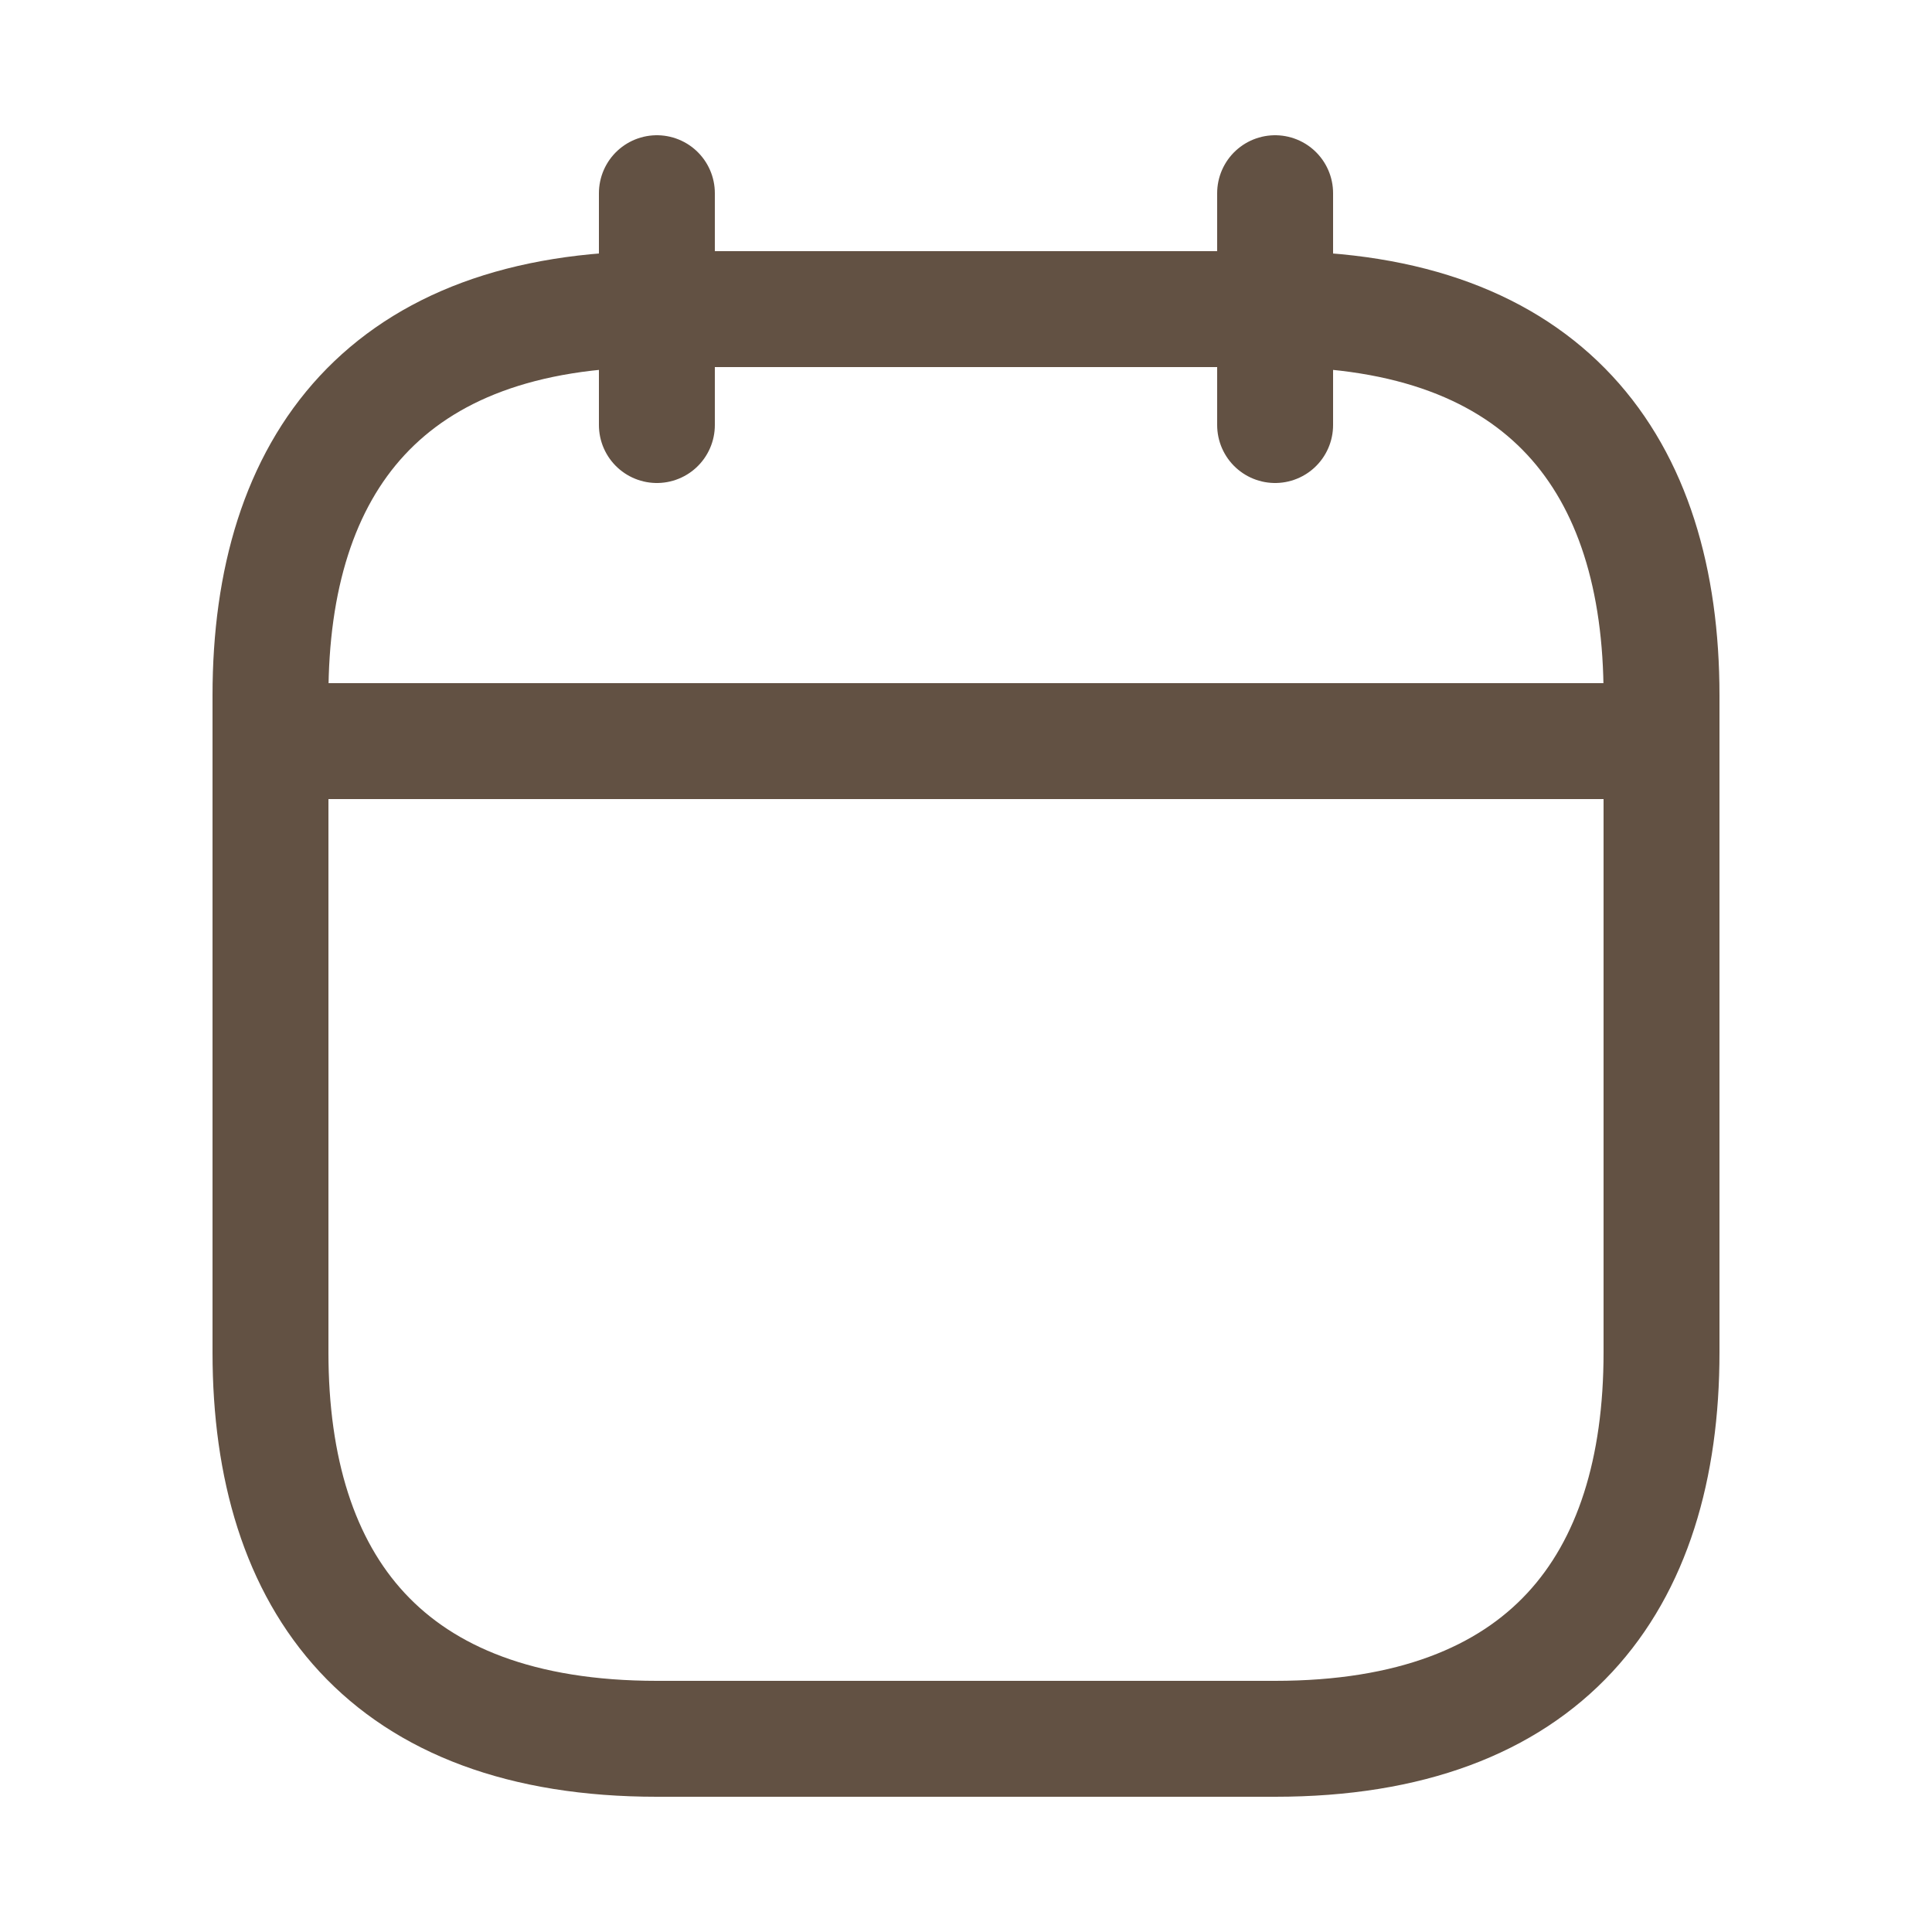
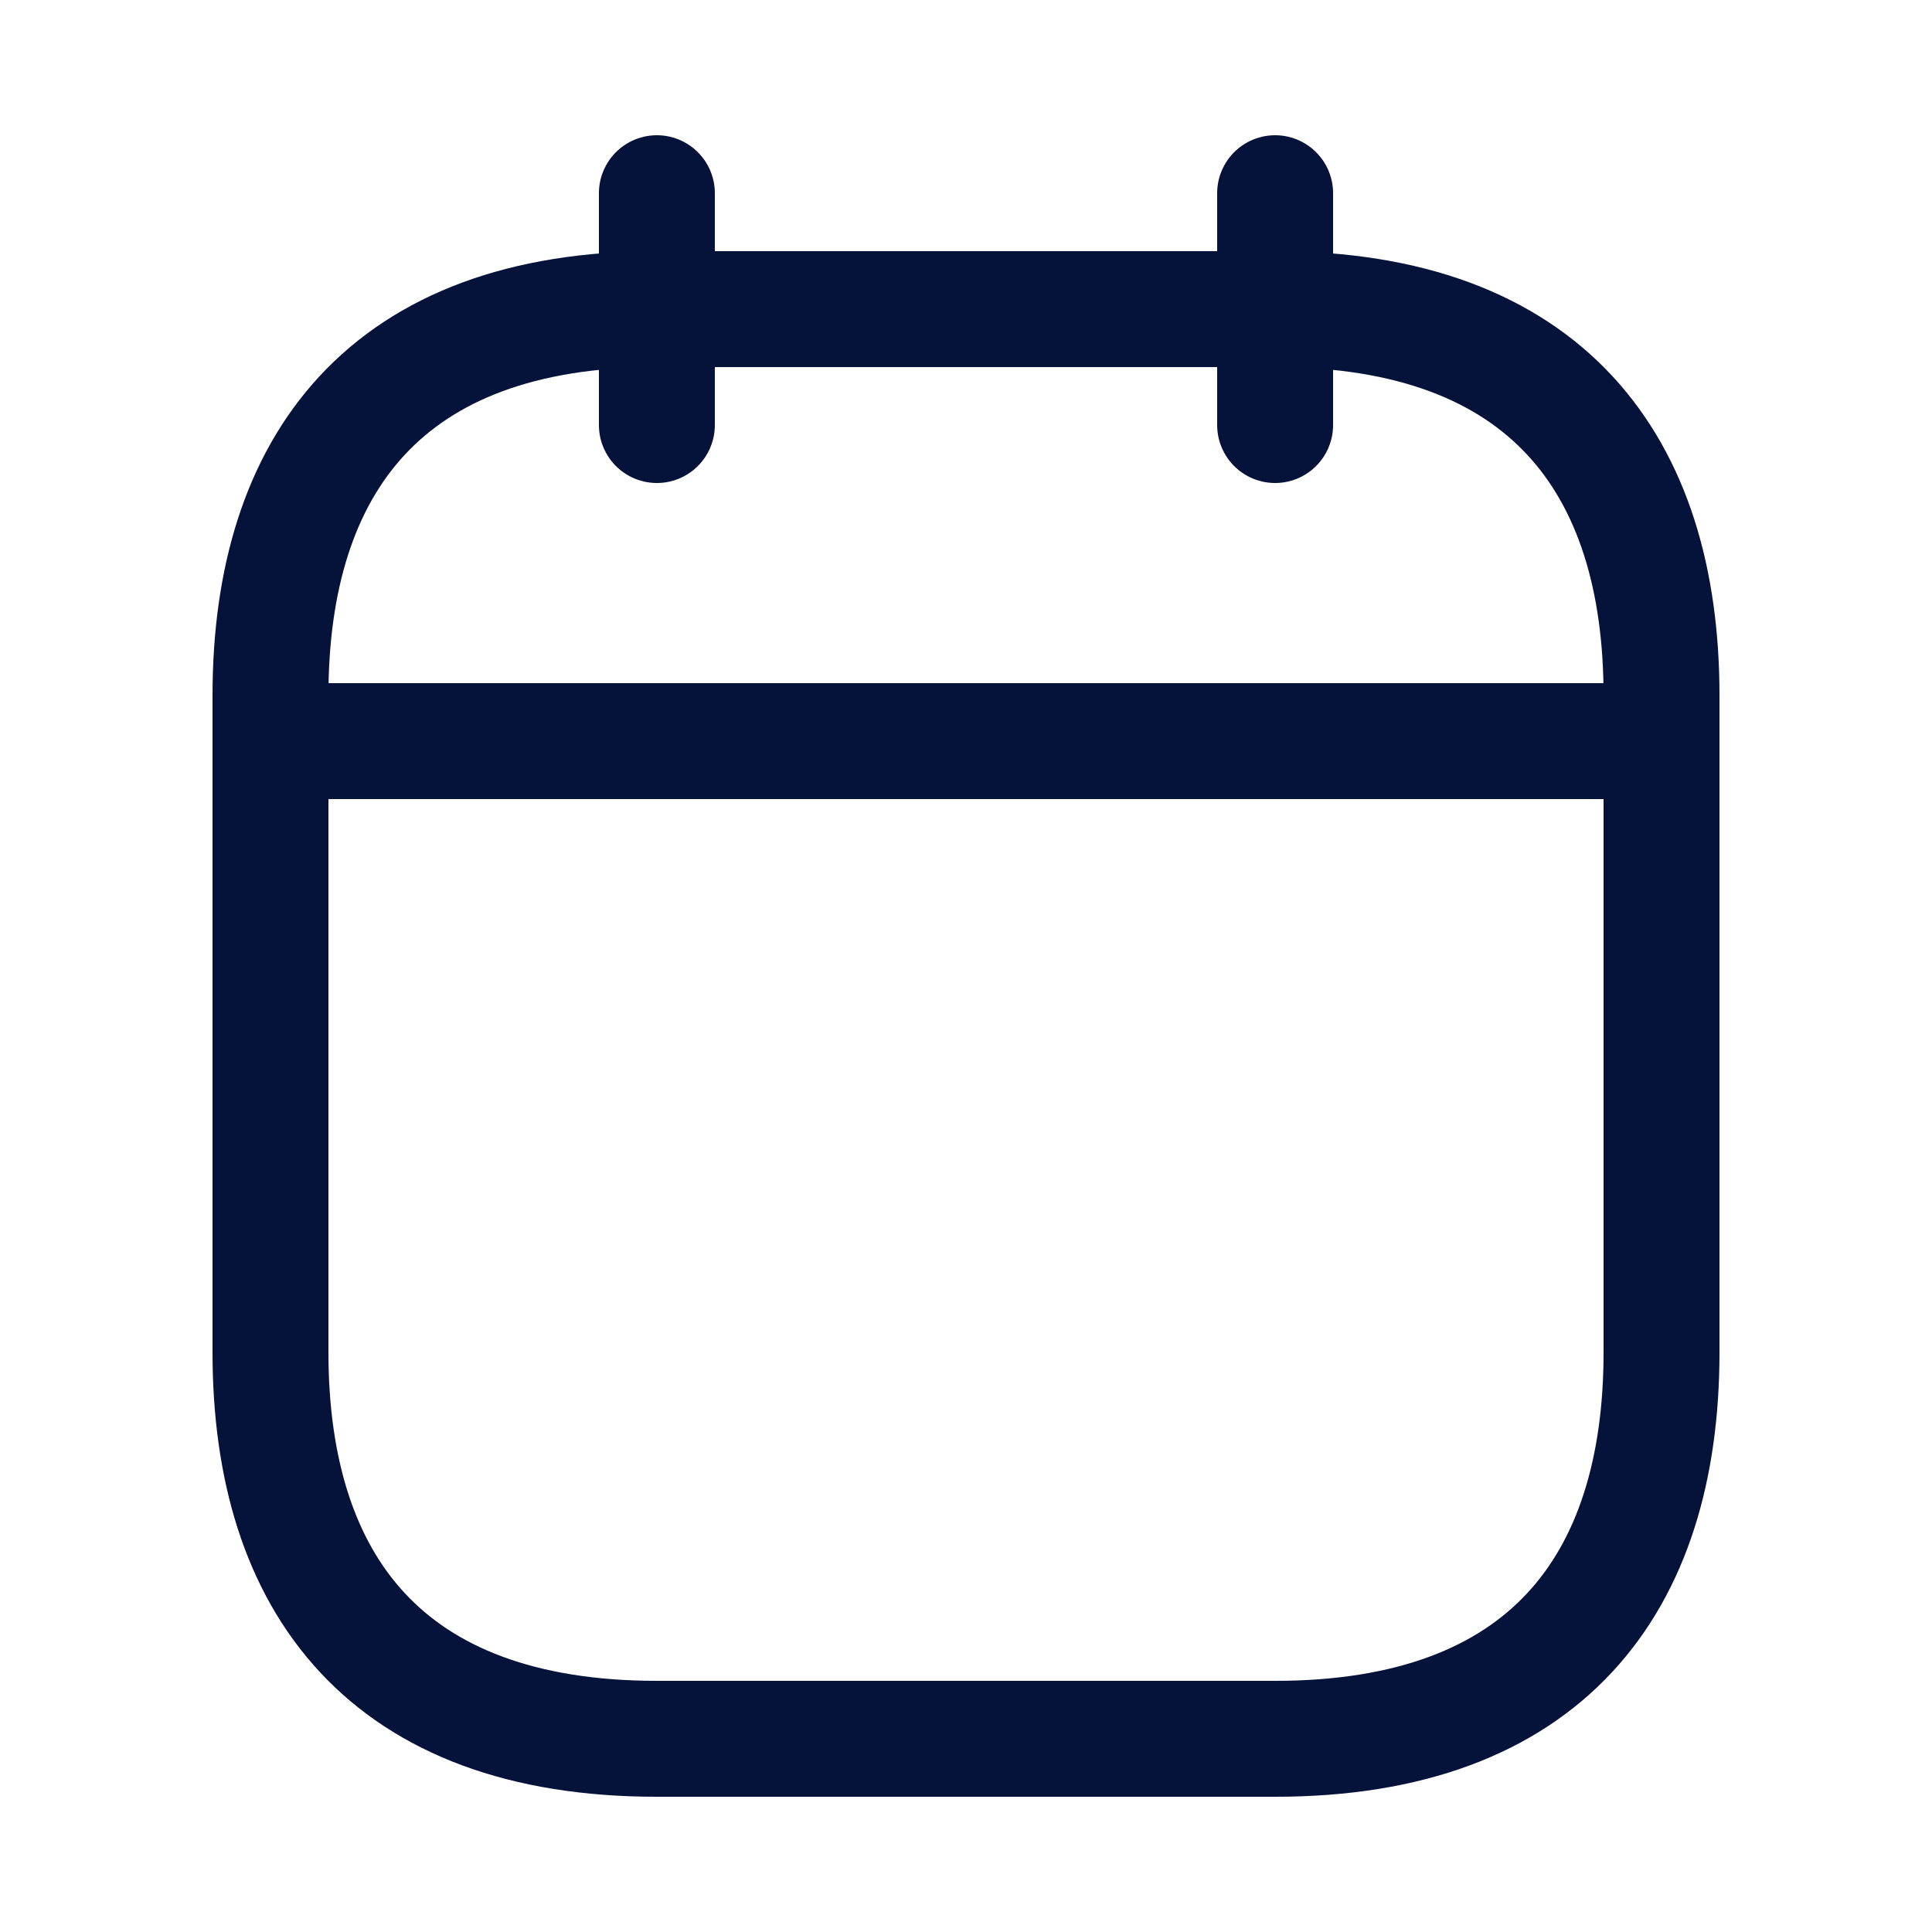
<svg xmlns="http://www.w3.org/2000/svg" width="25" height="25" viewBox="0 0 25 25" fill="none">
-   <path d="M8.5 2.5V5.5" stroke="#625143" stroke-width="1.5" stroke-miterlimit="10" stroke-linecap="round" stroke-linejoin="round" />
-   <path d="M16.5 2.5V5.5" stroke="#625143" stroke-width="1.5" stroke-miterlimit="10" stroke-linecap="round" stroke-linejoin="round" />
-   <path d="M4 9.59H21" stroke="#625143" stroke-width="1.5" stroke-miterlimit="10" stroke-linecap="round" stroke-linejoin="round" />
-   <path d="M21.5 9V17.5C21.5 20.5 20 22.5 16.5 22.5H8.5C5 22.5 3.5 20.5 3.5 17.5V9C3.5 6 5 4 8.5 4H16.5C20 4 21.5 6 21.5 9Z" stroke="#625143" stroke-width="1.5" stroke-miterlimit="10" stroke-linecap="round" stroke-linejoin="round" />
+   <path d="M8.5 2.5V5.5" stroke="#05133A" stroke-width="1.5" stroke-miterlimit="10" stroke-linecap="round" stroke-linejoin="round" />
+   <path d="M16.5 2.5V5.5" stroke="#05133A" stroke-width="1.5" stroke-miterlimit="10" stroke-linecap="round" stroke-linejoin="round" />
+   <path d="M4 9.59H21" stroke="#05133A" stroke-width="1.5" stroke-miterlimit="10" stroke-linecap="round" stroke-linejoin="round" />
+   <path d="M21.5 9V17.5C21.5 20.5 20 22.5 16.5 22.5H8.5C5 22.5 3.5 20.5 3.5 17.5V9C3.5 6 5 4 8.5 4H16.5C20 4 21.5 6 21.5 9Z" stroke="#05133A" stroke-width="1.5" stroke-miterlimit="10" stroke-linecap="round" stroke-linejoin="round" />
</svg>
